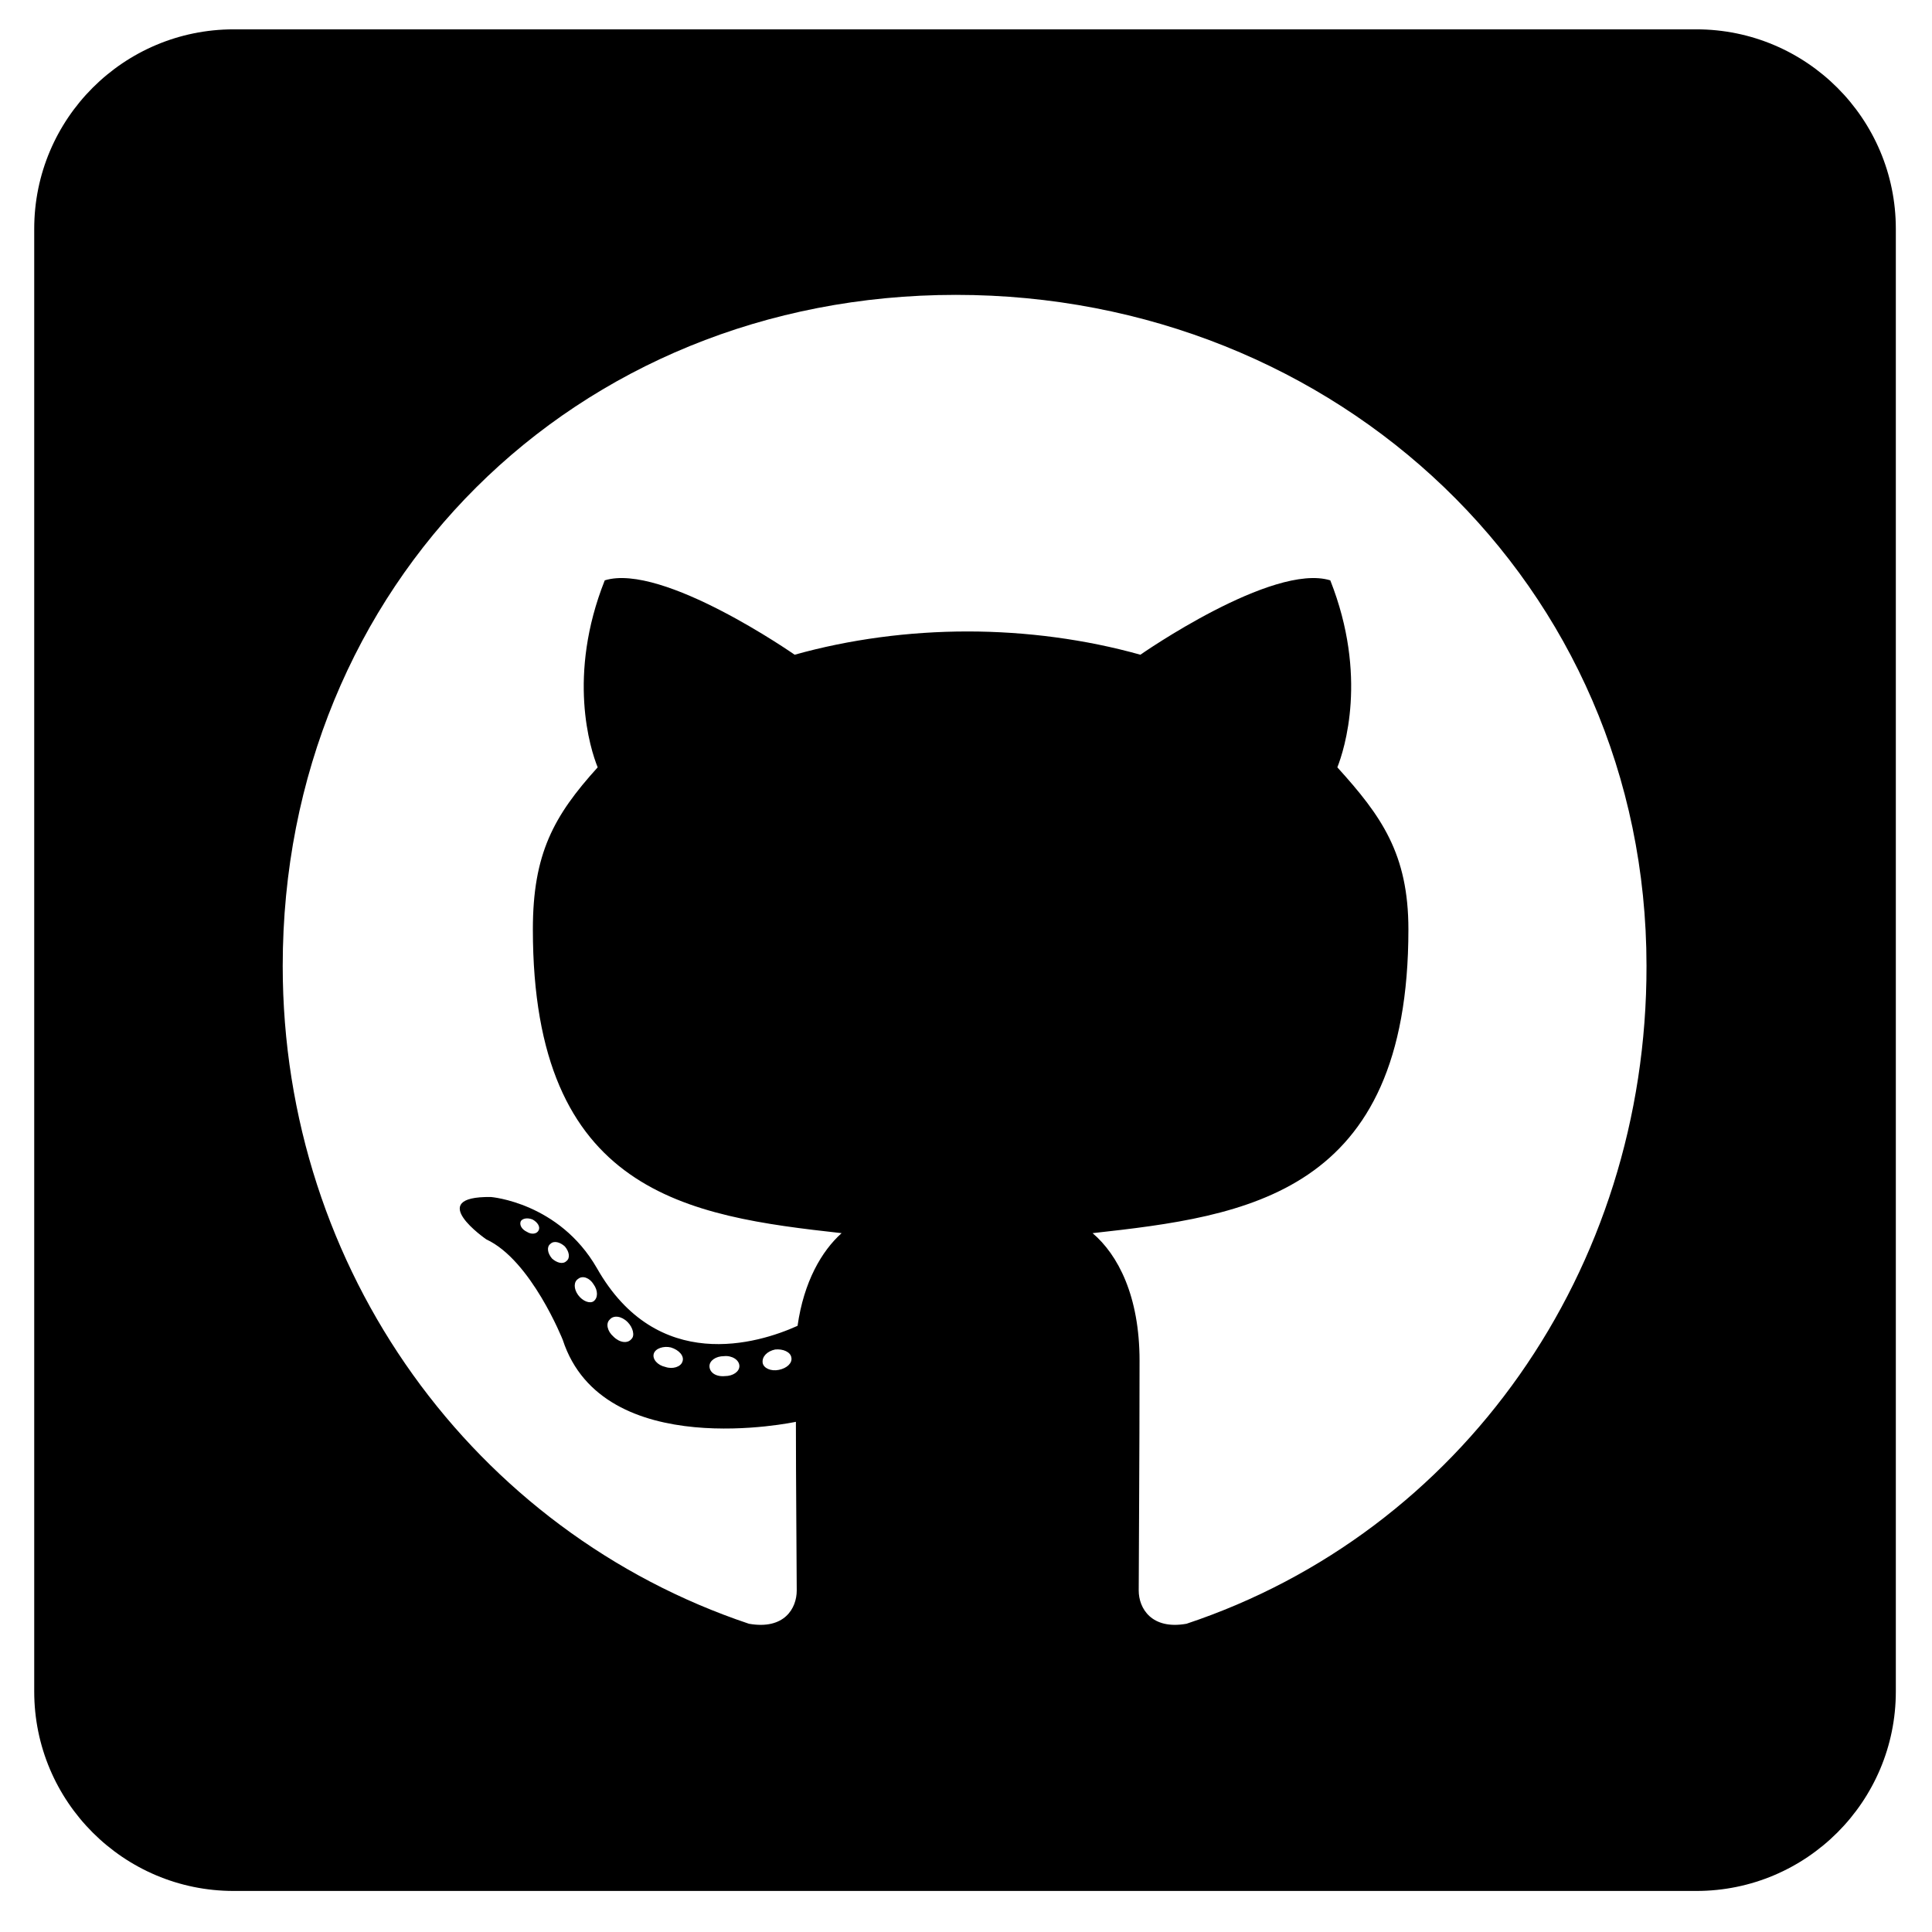
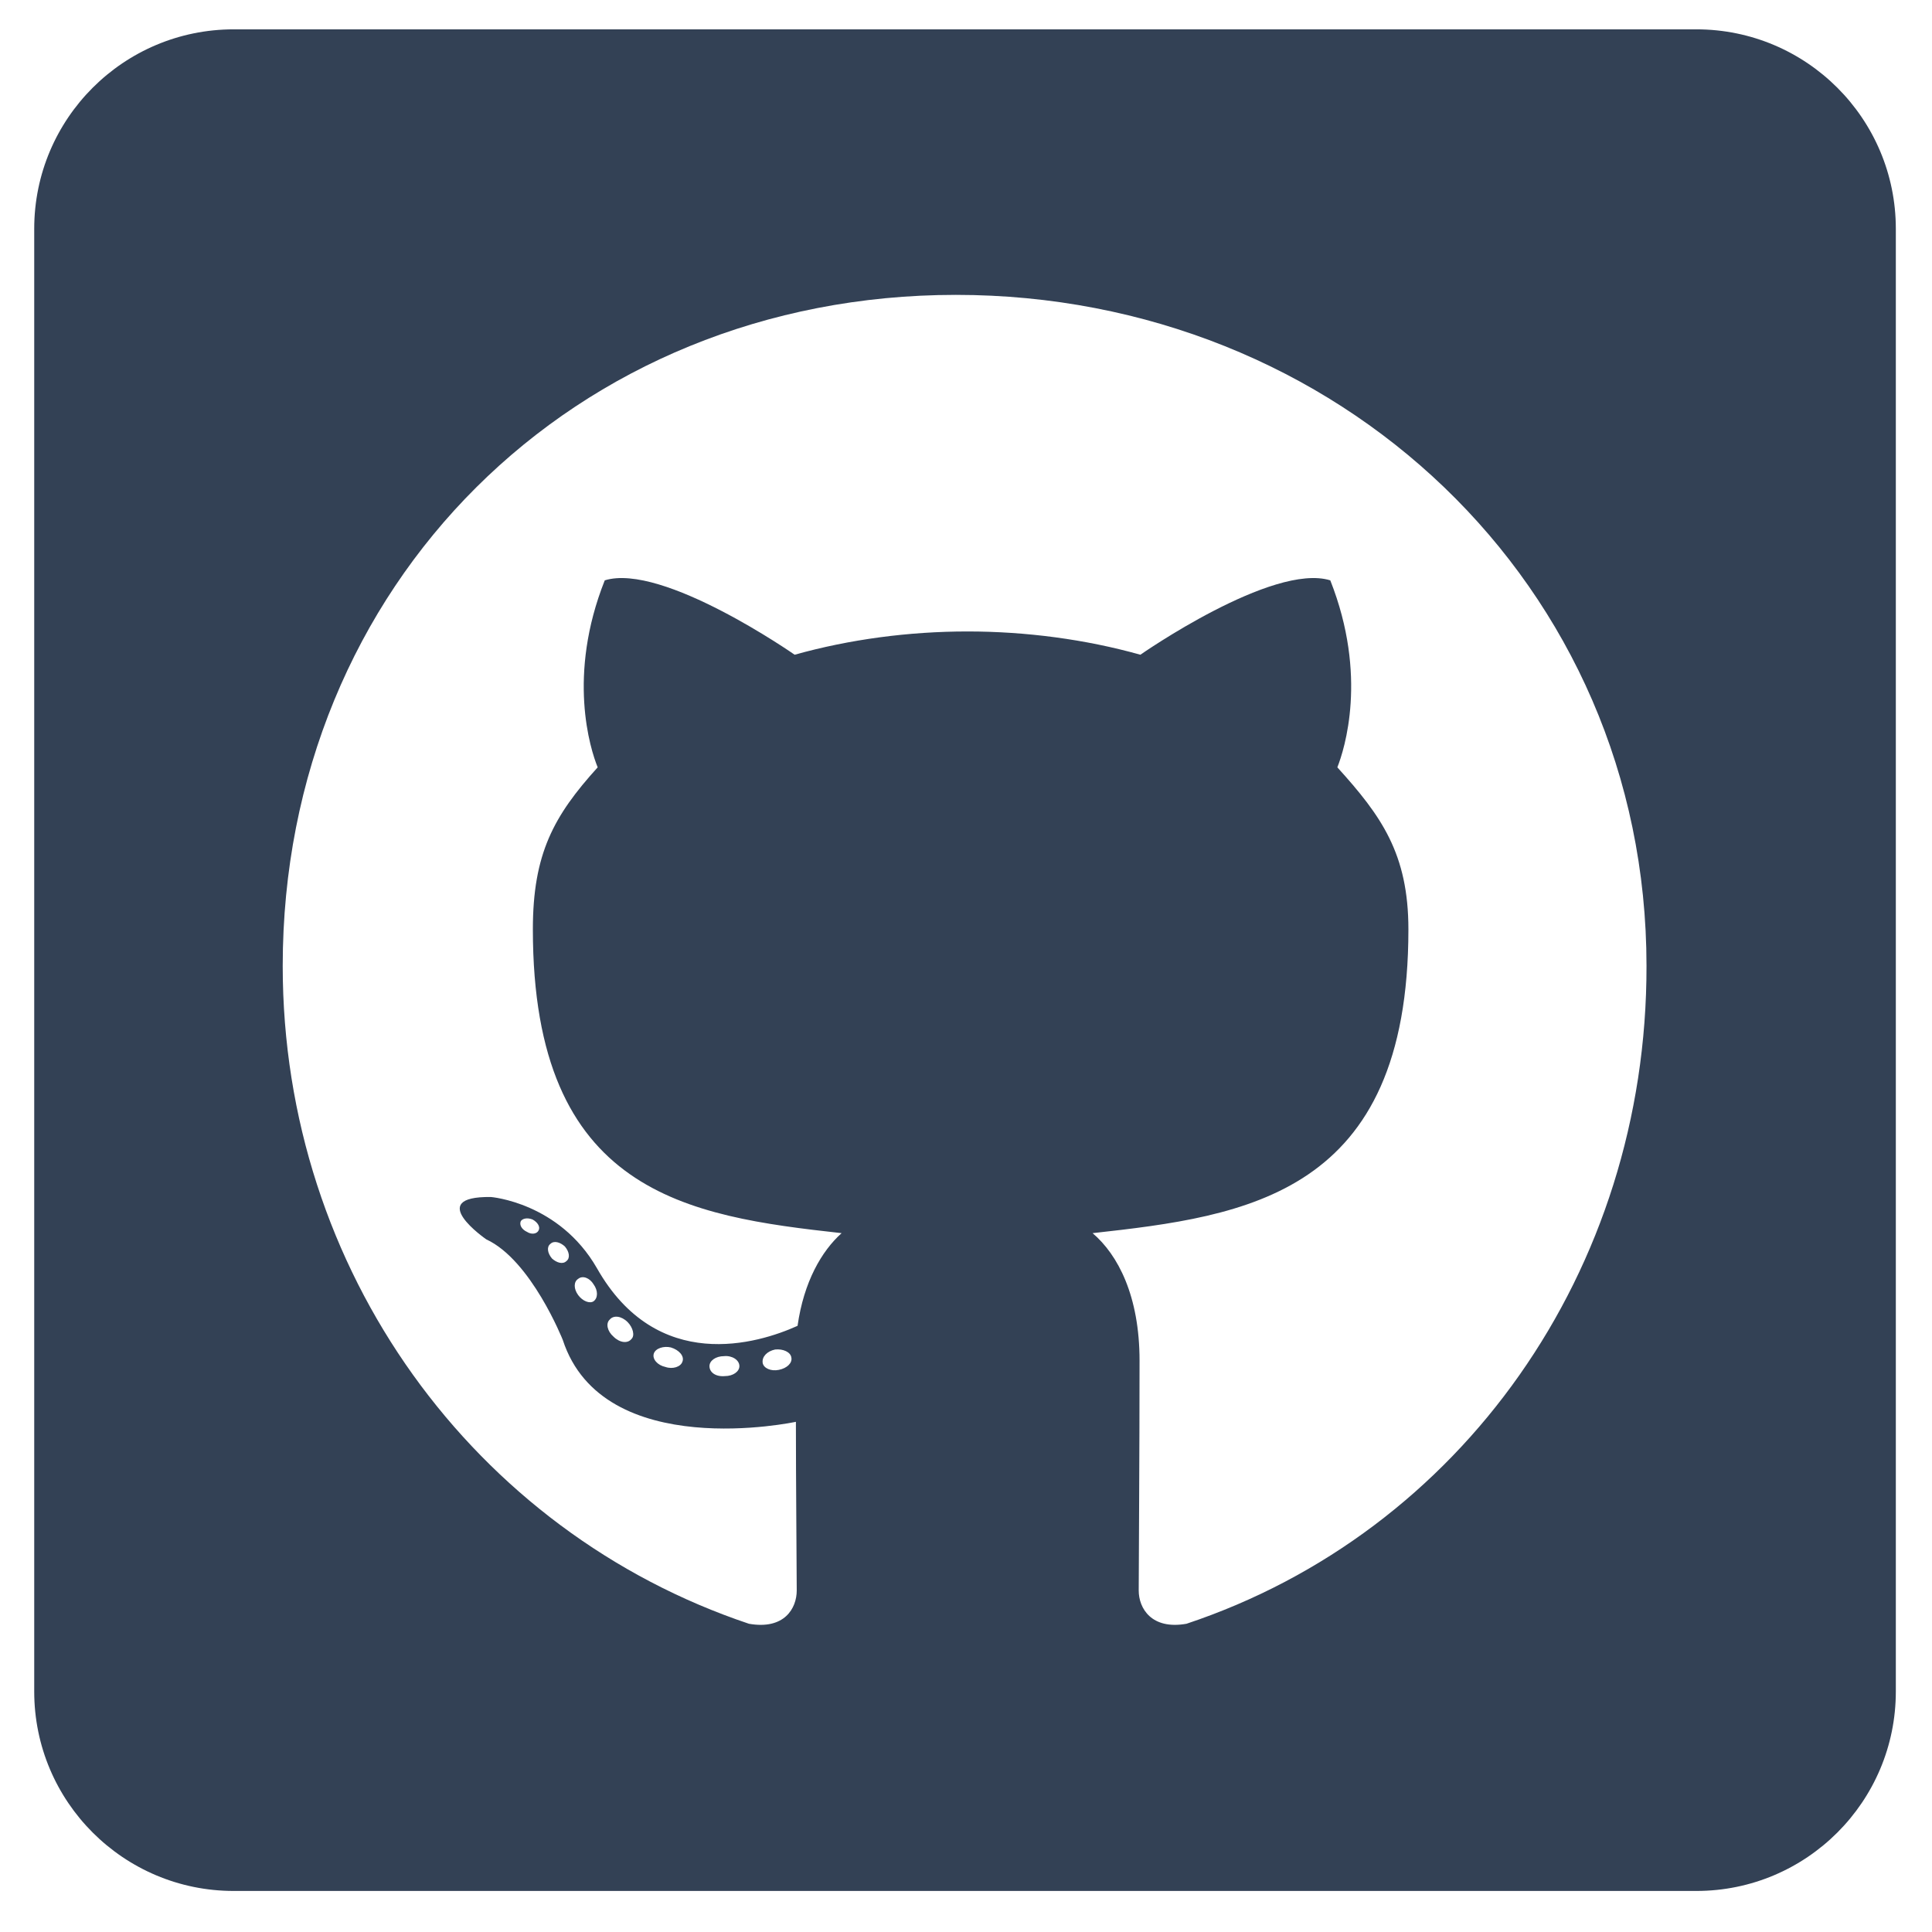
<svg xmlns="http://www.w3.org/2000/svg" width="100%" height="100%" viewBox="0 0 200 200" version="1.1" xml:space="preserve" style="fill-rule:evenodd;clip-rule:evenodd;stroke-linejoin:round;stroke-miterlimit:2;">
-   <g transform="matrix(0.430163,0,0,0.430163,99.899,99.394)">
-     <g id="square-github.svg" transform="matrix(1,0,0,1,-224,-256)">
-       <path d="M400,32L48,32C21.5,32 0,53.5 0,80L0,432C0,458.5 21.5,480 48,480L400,480C426.5,480 448,458.5 448,432L448,80C448,53.5 426.5,32 400,32ZM277.3,415.7C268.9,417.2 265.8,412 265.8,407.7C265.8,402.3 266,374.7 266,352.4C266,336.8 260.8,326.9 254.7,321.7C291.7,317.6 330.7,312.5 330.7,248.6C330.7,230.4 324.2,221.3 313.6,209.6C315.3,205.3 321,187.6 311.9,164.6C298,160.3 266.2,182.5 266.2,182.5C253,178.8 238.7,176.9 224.6,176.9C210.5,176.9 196.2,178.8 183,182.5C183,182.5 151.2,160.3 137.3,164.6C128.2,187.5 133.8,205.2 135.6,209.6C125,221.3 120,230.4 120,248.6C120,312.2 157.3,317.6 194.3,321.7C189.5,326 185.2,333.4 183.7,344C174.2,348.3 149.9,355.7 135.4,330.1C126.3,314.3 109.9,313 109.9,313C93.7,312.8 108.8,323.2 108.8,323.2C119.6,328.2 127.2,347.4 127.2,347.4C136.9,377.1 183.3,367.1 183.3,367.1C183.3,381 183.5,403.6 183.5,407.7C183.5,412 180.5,417.2 172,415.7C106,393.6 59.8,330.8 59.8,257.4C59.8,165.6 130,95.9 221.8,95.9C313.6,95.9 388,165.6 388,257.4C388.1,330.8 343.3,393.7 277.3,415.7ZM179.2,354.6C177.3,355 175.5,354.2 175.3,352.9C175.1,351.4 176.4,350.1 178.3,349.7C180.2,349.5 182,350.3 182.2,351.6C182.5,352.9 181.2,354.2 179.2,354.6ZM169.7,353.7C169.7,355 168.2,356.1 166.2,356.1C164,356.3 162.5,355.2 162.5,353.7C162.5,352.4 164,351.3 166,351.3C167.9,351.1 169.7,352.2 169.7,353.7ZM156,352.6C155.6,353.9 153.6,354.5 151.9,353.9C150,353.5 148.7,352 149.1,350.7C149.5,349.4 151.5,348.8 153.2,349.2C155.2,349.8 156.5,351.3 156,352.6ZM143.7,347.2C142.8,348.3 140.9,348.1 139.4,346.6C137.9,345.3 137.5,343.4 138.5,342.5C139.4,341.4 141.3,341.6 142.8,343.1C144.1,344.4 144.6,346.4 143.7,347.2ZM134.6,338.1C133.7,338.7 132,338.1 130.9,336.6C129.8,335.1 129.8,333.4 130.9,332.7C132,331.8 133.7,332.5 134.6,334C135.7,335.5 135.7,337.3 134.6,338.1ZM128.1,328.4C127.2,329.3 125.7,328.8 124.6,327.8C123.5,326.5 123.3,325 124.2,324.3C125.1,323.4 126.6,323.9 127.7,324.9C128.8,326.2 129,327.7 128.1,328.4ZM121.4,321C121,321.9 119.7,322.1 118.6,321.4C117.3,320.8 116.7,319.7 117.1,318.8C117.5,318.2 118.6,317.9 119.9,318.4C121.2,319.1 121.8,320.2 121.4,321Z" style="fill-rule:nonzero;" />
+   <rect id="Artboard1" x="0" y="0" width="200" height="200" style="fill:none;" />
+   <g id="Artboard11">
+     <g transform="matrix(0.430163,0,0,0.430163,3.54249,-10.7277)">
+       <g id="square-github.svg">
+         <path d="M400,32L48,32C21.5,32 0,53.5 0,80L0,432C0,458.5 21.5,480 48,480L400,480C426.5,480 448,458.5 448,432L448,80C448,53.5 426.5,32 400,32ZM277.3,415.7C268.9,417.2 265.8,412 265.8,407.7C265.8,402.3 266,374.7 266,352.4C266,336.8 260.8,326.9 254.7,321.7C291.7,317.6 330.7,312.5 330.7,248.6C330.7,230.4 324.2,221.3 313.6,209.6C315.3,205.3 321,187.6 311.9,164.6C298,160.3 266.2,182.5 266.2,182.5C253,178.8 238.7,176.9 224.6,176.9C210.5,176.9 196.2,178.8 183,182.5C183,182.5 151.2,160.3 137.3,164.6C128.2,187.5 133.8,205.2 135.6,209.6C125,221.3 120,230.4 120,248.6C120,312.2 157.3,317.6 194.3,321.7C189.5,326 185.2,333.4 183.7,344C174.2,348.3 149.9,355.7 135.4,330.1C126.3,314.3 109.9,313 109.9,313C93.7,312.8 108.8,323.2 108.8,323.2C119.6,328.2 127.2,347.4 127.2,347.4C136.9,377.1 183.3,367.1 183.3,367.1C183.3,381 183.5,403.6 183.5,407.7C183.5,412 180.5,417.2 172,415.7C106,393.6 59.8,330.8 59.8,257.4C59.8,165.6 130,95.9 221.8,95.9C313.6,95.9 388,165.6 388,257.4C388.1,330.8 343.3,393.7 277.3,415.7ZM179.2,354.6C177.3,355 175.5,354.2 175.3,352.9C175.1,351.4 176.4,350.1 178.3,349.7C180.2,349.5 182,350.3 182.2,351.6C182.5,352.9 181.2,354.2 179.2,354.6ZM169.7,353.7C169.7,355 168.2,356.1 166.2,356.1C164,356.3 162.5,355.2 162.5,353.7C162.5,352.4 164,351.3 166,351.3C167.9,351.1 169.7,352.2 169.7,353.7ZM156,352.6C155.6,353.9 153.6,354.5 151.9,353.9C150,353.5 148.7,352 149.1,350.7C149.5,349.4 151.5,348.8 153.2,349.2C155.2,349.8 156.5,351.3 156,352.6ZM143.7,347.2C142.8,348.3 140.9,348.1 139.4,346.6C137.9,345.3 137.5,343.4 138.5,342.5C139.4,341.4 141.3,341.6 142.8,343.1C144.1,344.4 144.6,346.4 143.7,347.2ZM134.6,338.1C133.7,338.7 132,338.1 130.9,336.6C129.8,335.1 129.8,333.4 130.9,332.7C132,331.8 133.7,332.5 134.6,334C135.7,335.5 135.7,337.3 134.6,338.1ZM128.1,328.4C127.2,329.3 125.7,328.8 124.6,327.8C123.5,326.5 123.3,325 124.2,324.3C125.1,323.4 126.6,323.9 127.7,324.9C128.8,326.2 129,327.7 128.1,328.4ZM121.4,321C121,321.9 119.7,322.1 118.6,321.4C117.3,320.8 116.7,319.7 117.1,318.8C117.5,318.2 118.6,317.9 119.9,318.4C121.2,319.1 121.8,320.2 121.4,321Z" style="fill:rgb(51,65,85);fill-rule:nonzero;" />
+       </g>
    </g>
  </g>
</svg>
